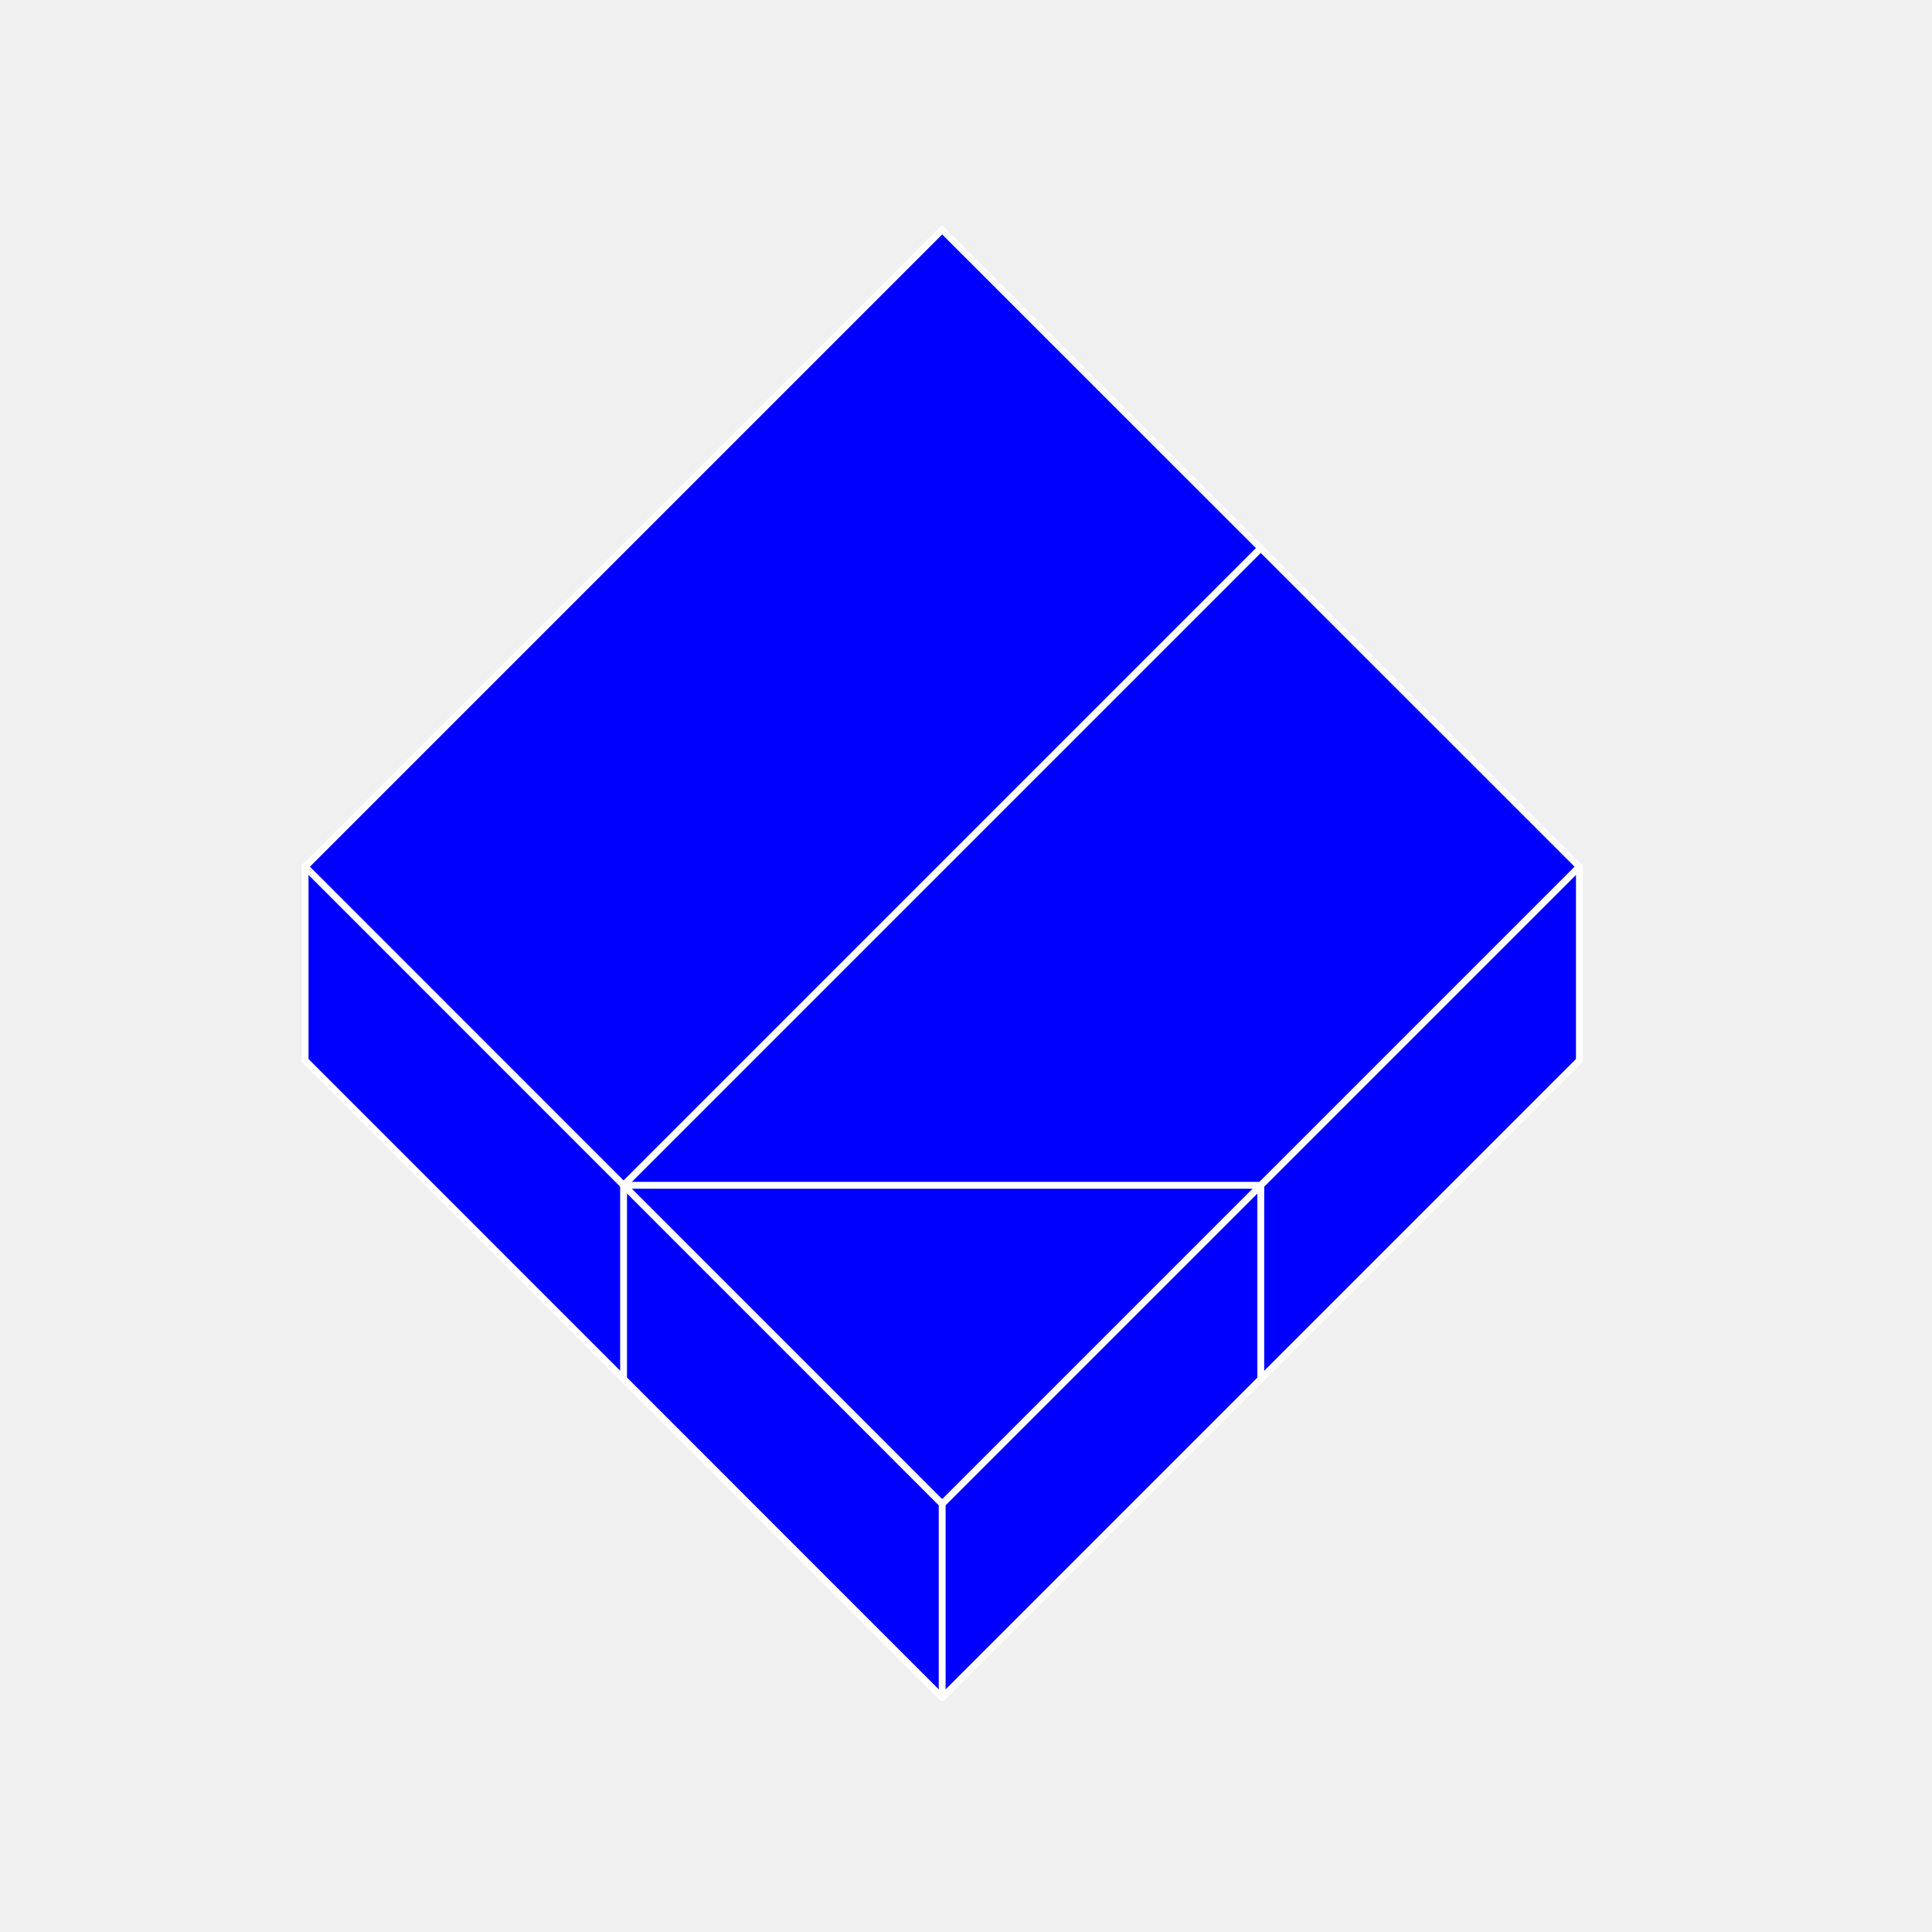
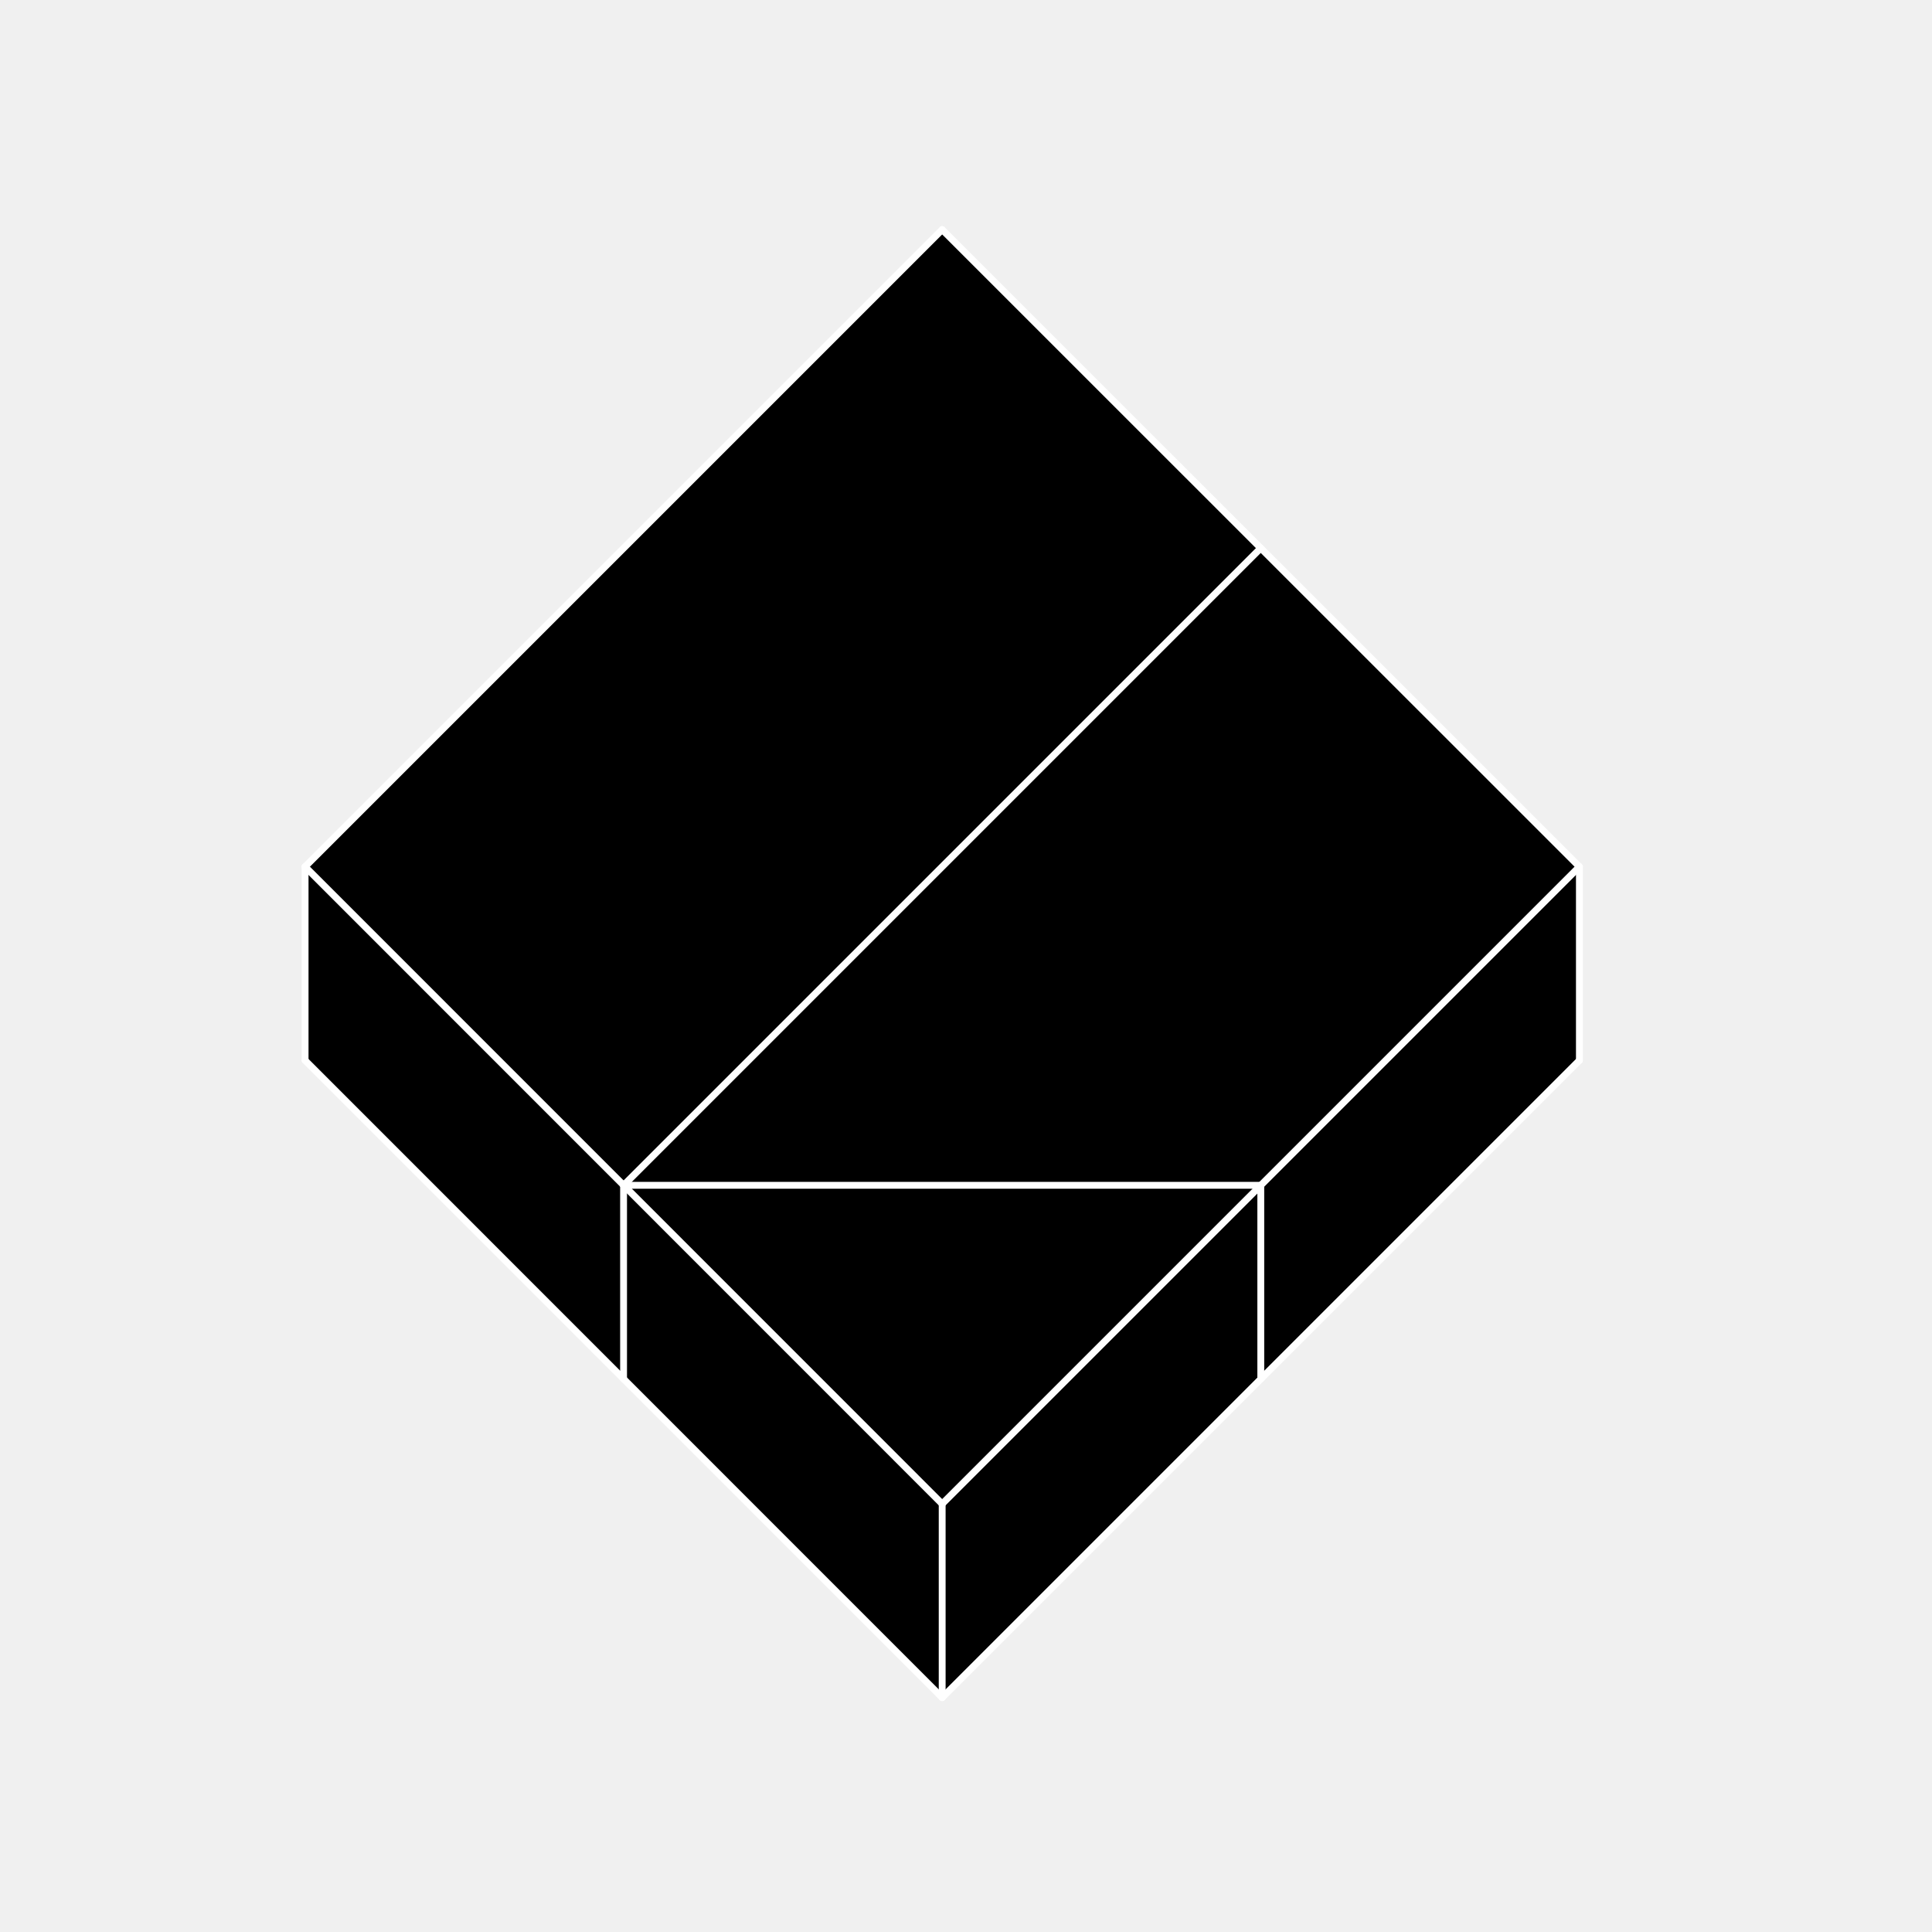
- <svg xmlns="http://www.w3.org/2000/svg" id="Слой_1" data-name="Слой 1" viewBox="0 0 141.53 141.53">
-   <polyline points="22.35 63.49 69.02 16.82 115.7 63.49 115.88 77.68 115.7 77.68 99.09 94.29 69.02 124.36 22.35 77.68 22.35 63.49" style="fill:blue;fill-rule:evenodd" />
+ <svg xmlns="http://www.w3.org/2000/svg" class="figure" data-name="Слой 1" viewBox="0 0 141.53 141.53">
+   <polyline points="22.35 63.49 69.02 16.82 115.7 63.49 115.88 77.68 115.7 77.68 99.09 94.29 69.02 124.36 22.35 77.68 22.35 63.49" style="fill-rule:evenodd" />
  <line x1="22.35" y1="77.68" x2="69.02" y2="124.36" style="fill:none;stroke:#fff;stroke-linecap:round;stroke-linejoin:round;stroke-width:0px" />
  <line x1="69.02" y1="124.36" x2="99.09" y2="94.29" style="fill:none;stroke:#fff;stroke-linecap:round;stroke-linejoin:round;stroke-width:0px" />
  <line x1="99.09" y1="94.29" x2="115.7" y2="77.68" style="fill:none;stroke:#fff;stroke-linecap:round;stroke-linejoin:round;stroke-width:0px" />
  <line x1="115.88" y1="77.68" x2="115.7" y2="63.49" style="fill:none;stroke:#fff;stroke-linecap:round;stroke-linejoin:round;stroke-width:0px" />
  <line x1="115.7" y1="63.49" x2="69.02" y2="16.82" style="fill:none;stroke:#fff;stroke-linecap:round;stroke-linejoin:round;stroke-width:0px" />
  <line x1="69.02" y1="16.82" x2="22.35" y2="63.49" style="fill:none;stroke:#fff;stroke-linecap:round;stroke-linejoin:round;stroke-width:0px" />
  <polyline points="-431.95 -147.42 155.05 -147.42 155.05 436.58 -431.95 436.58 -431.95 -147.42" style="fill:none;fill-rule:evenodd" />
  <line x1="22.35" y1="77.68" x2="69.02" y2="124.36" style="fill:none;stroke:#fff;stroke-linecap:round;stroke-linejoin:round;stroke-width:0.502px" />
  <line x1="115.7" y1="77.68" x2="69.02" y2="124.36" style="fill:none;stroke:#fff;stroke-linecap:round;stroke-linejoin:round;stroke-width:0.502px" />
  <line x1="22.35" y1="63.49" x2="69.02" y2="110.17" style="fill:none;stroke:#fff;stroke-linecap:round;stroke-linejoin:round;stroke-width:0.502px" />
  <line x1="115.7" y1="63.49" x2="69.02" y2="110.17" style="fill:none;stroke:#fff;stroke-linecap:round;stroke-linejoin:round;stroke-width:0.502px" />
  <line x1="69.02" y1="124.36" x2="69.02" y2="110.17" style="fill:none;stroke:#fff;stroke-linecap:round;stroke-linejoin:round;stroke-width:0.502px" />
  <line x1="22.35" y1="77.68" x2="22.35" y2="63.49" style="fill:none;stroke:#fff;stroke-linecap:round;stroke-linejoin:round;stroke-width:0.502px" />
  <line x1="115.7" y1="77.68" x2="115.7" y2="63.49" style="fill:none;stroke:#fff;stroke-linecap:round;stroke-linejoin:round;stroke-width:0.502px" />
  <line x1="69.02" y1="16.82" x2="22.35" y2="63.49" style="fill:none;stroke:#fff;stroke-linecap:round;stroke-linejoin:round;stroke-width:0.502px" />
  <line x1="69.02" y1="16.82" x2="115.7" y2="63.49" style="fill:none;stroke:#fff;stroke-linecap:round;stroke-linejoin:round;stroke-width:0.502px" />
  <line x1="92.36" y1="40.15" x2="45.68" y2="86.83" style="fill:none;stroke:#fff;stroke-linecap:round;stroke-linejoin:round;stroke-width:0.502px" />
  <line x1="45.68" y1="101.02" x2="45.68" y2="86.83" style="fill:none;stroke:#fff;stroke-linecap:round;stroke-linejoin:round;stroke-width:0.502px" />
  <line x1="92.36" y1="101.02" x2="92.36" y2="86.83" style="fill:none;stroke:#fff;stroke-linecap:round;stroke-linejoin:round;stroke-width:0.502px" />
  <line x1="45.68" y1="86.83" x2="92.36" y2="86.83" style="fill:none;stroke:#fff;stroke-linecap:round;stroke-linejoin:round;stroke-width:0.502px" />
  <polyline points="-431.95 -147.42 155.05 -147.42 155.05 436.58 -431.95 436.58 -431.95 -147.42" style="fill:none;fill-rule:evenodd" />
</svg>
